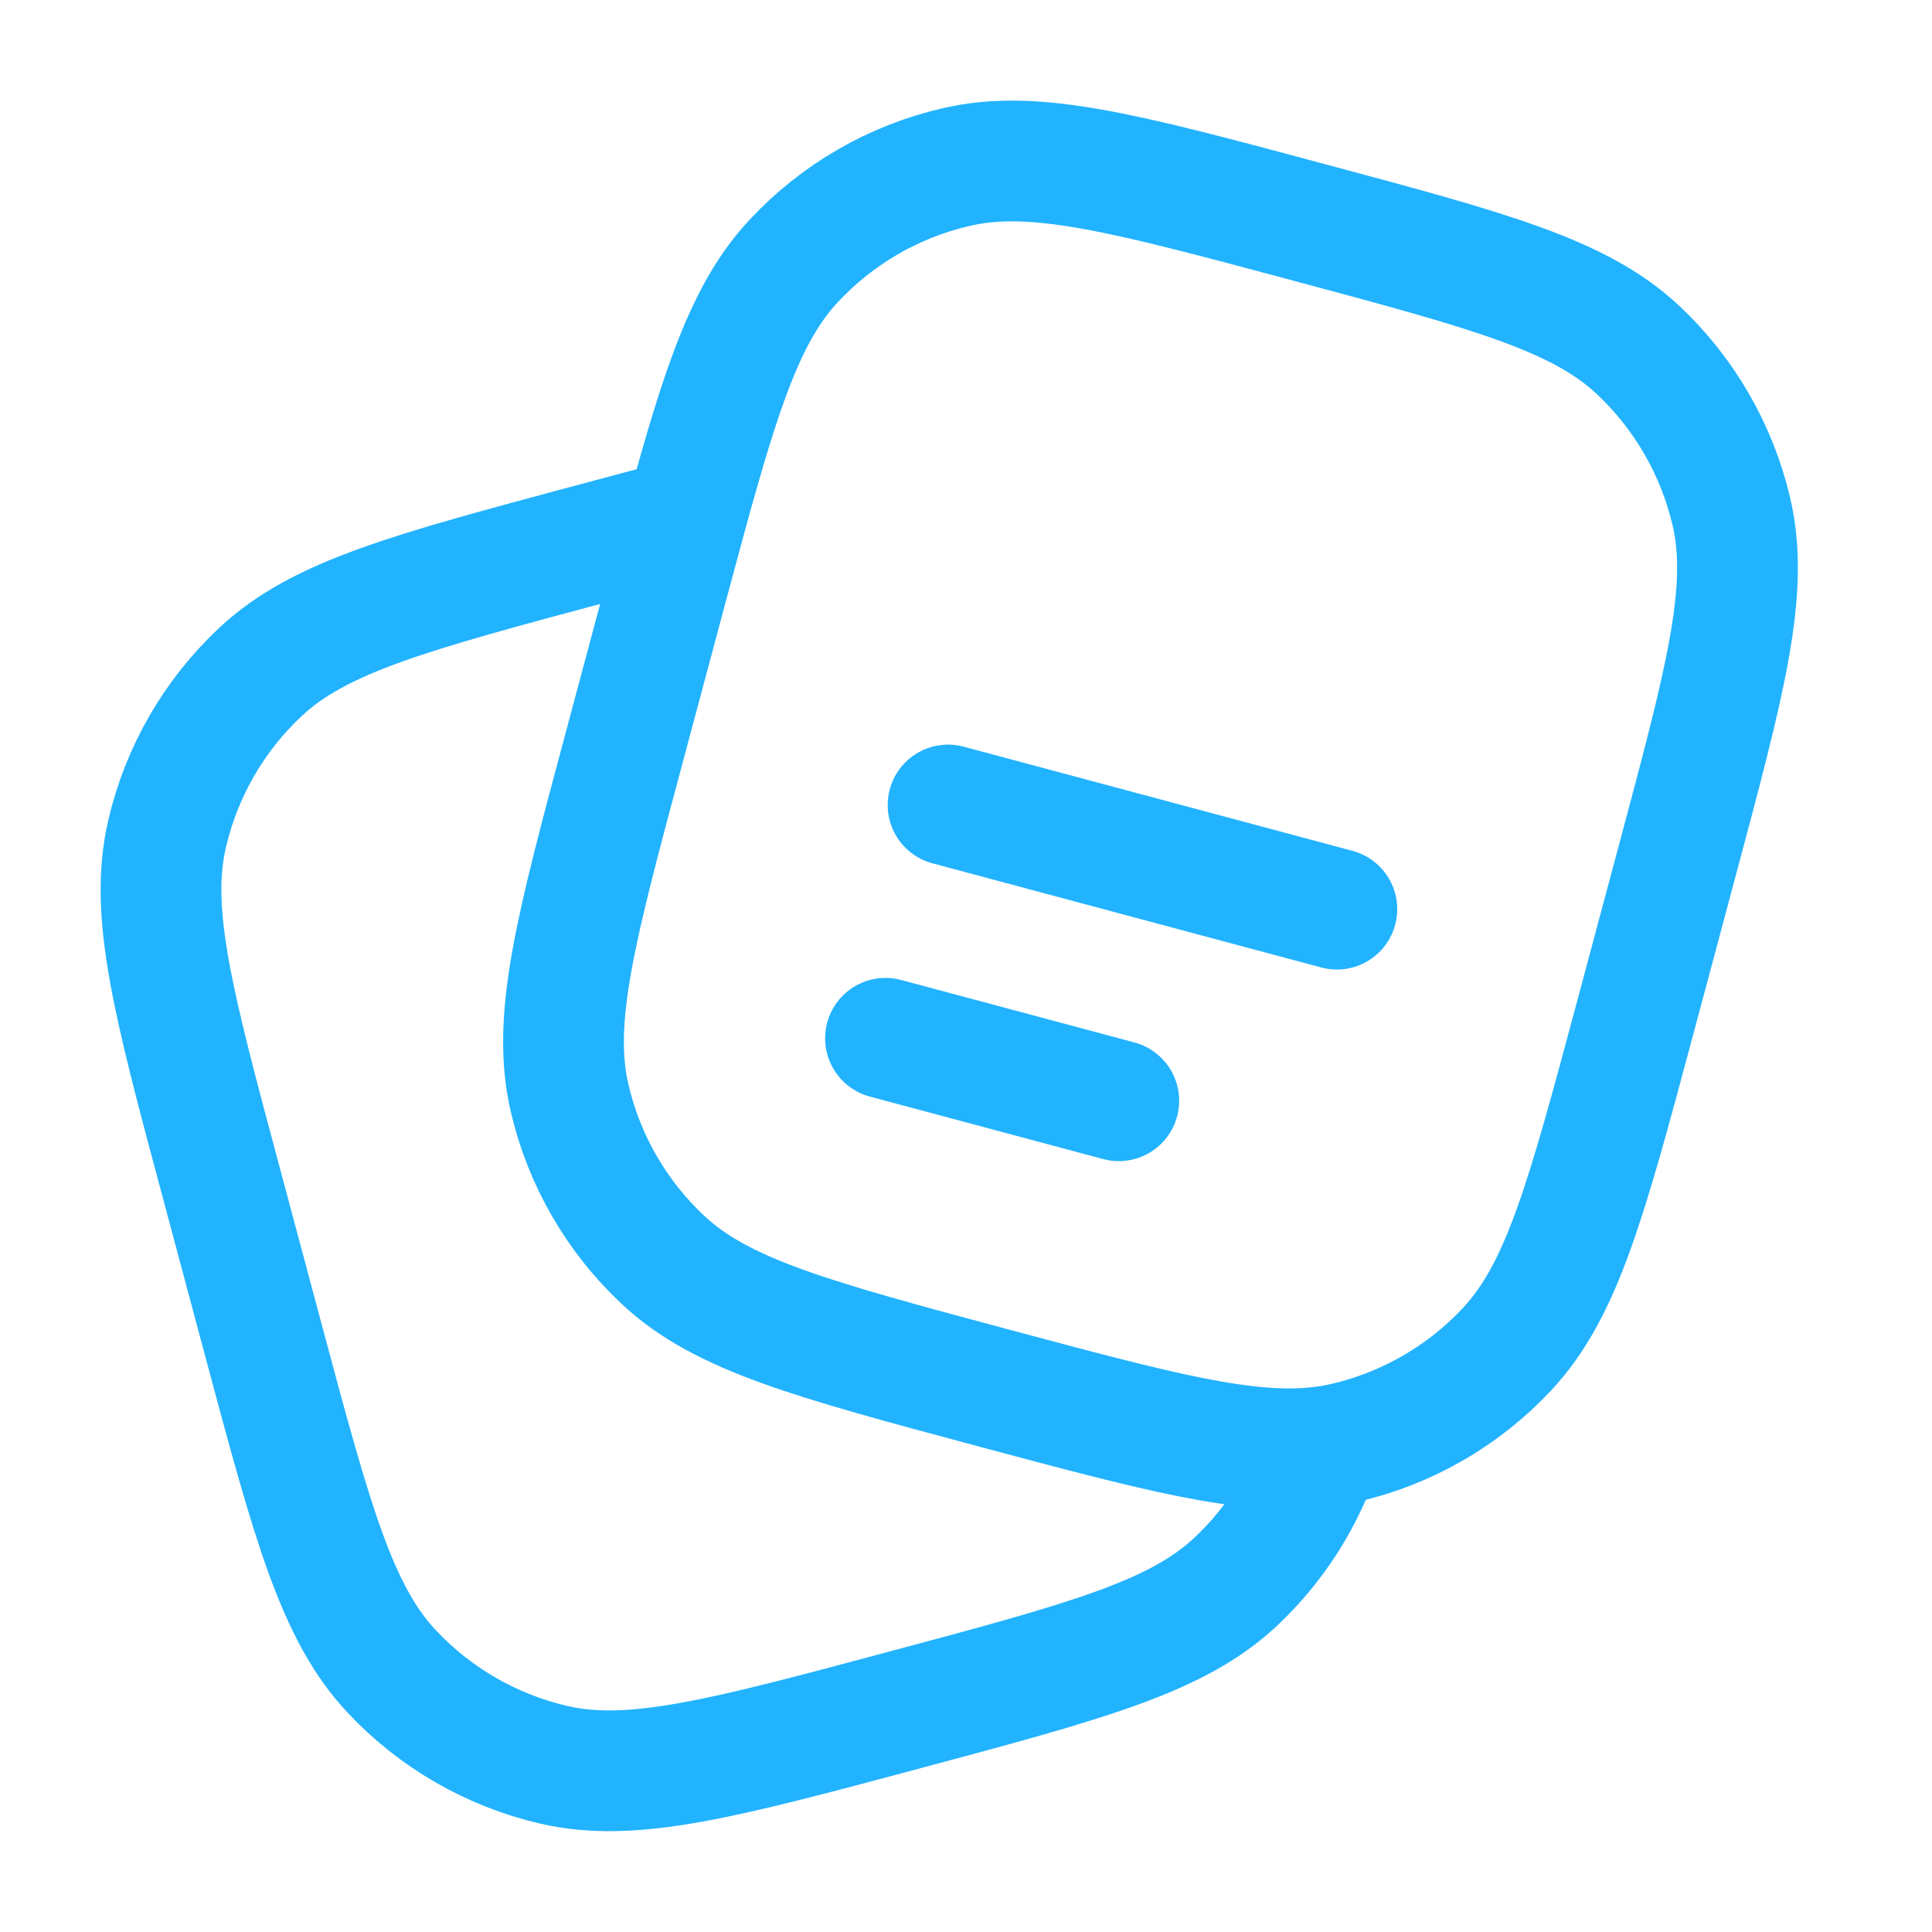
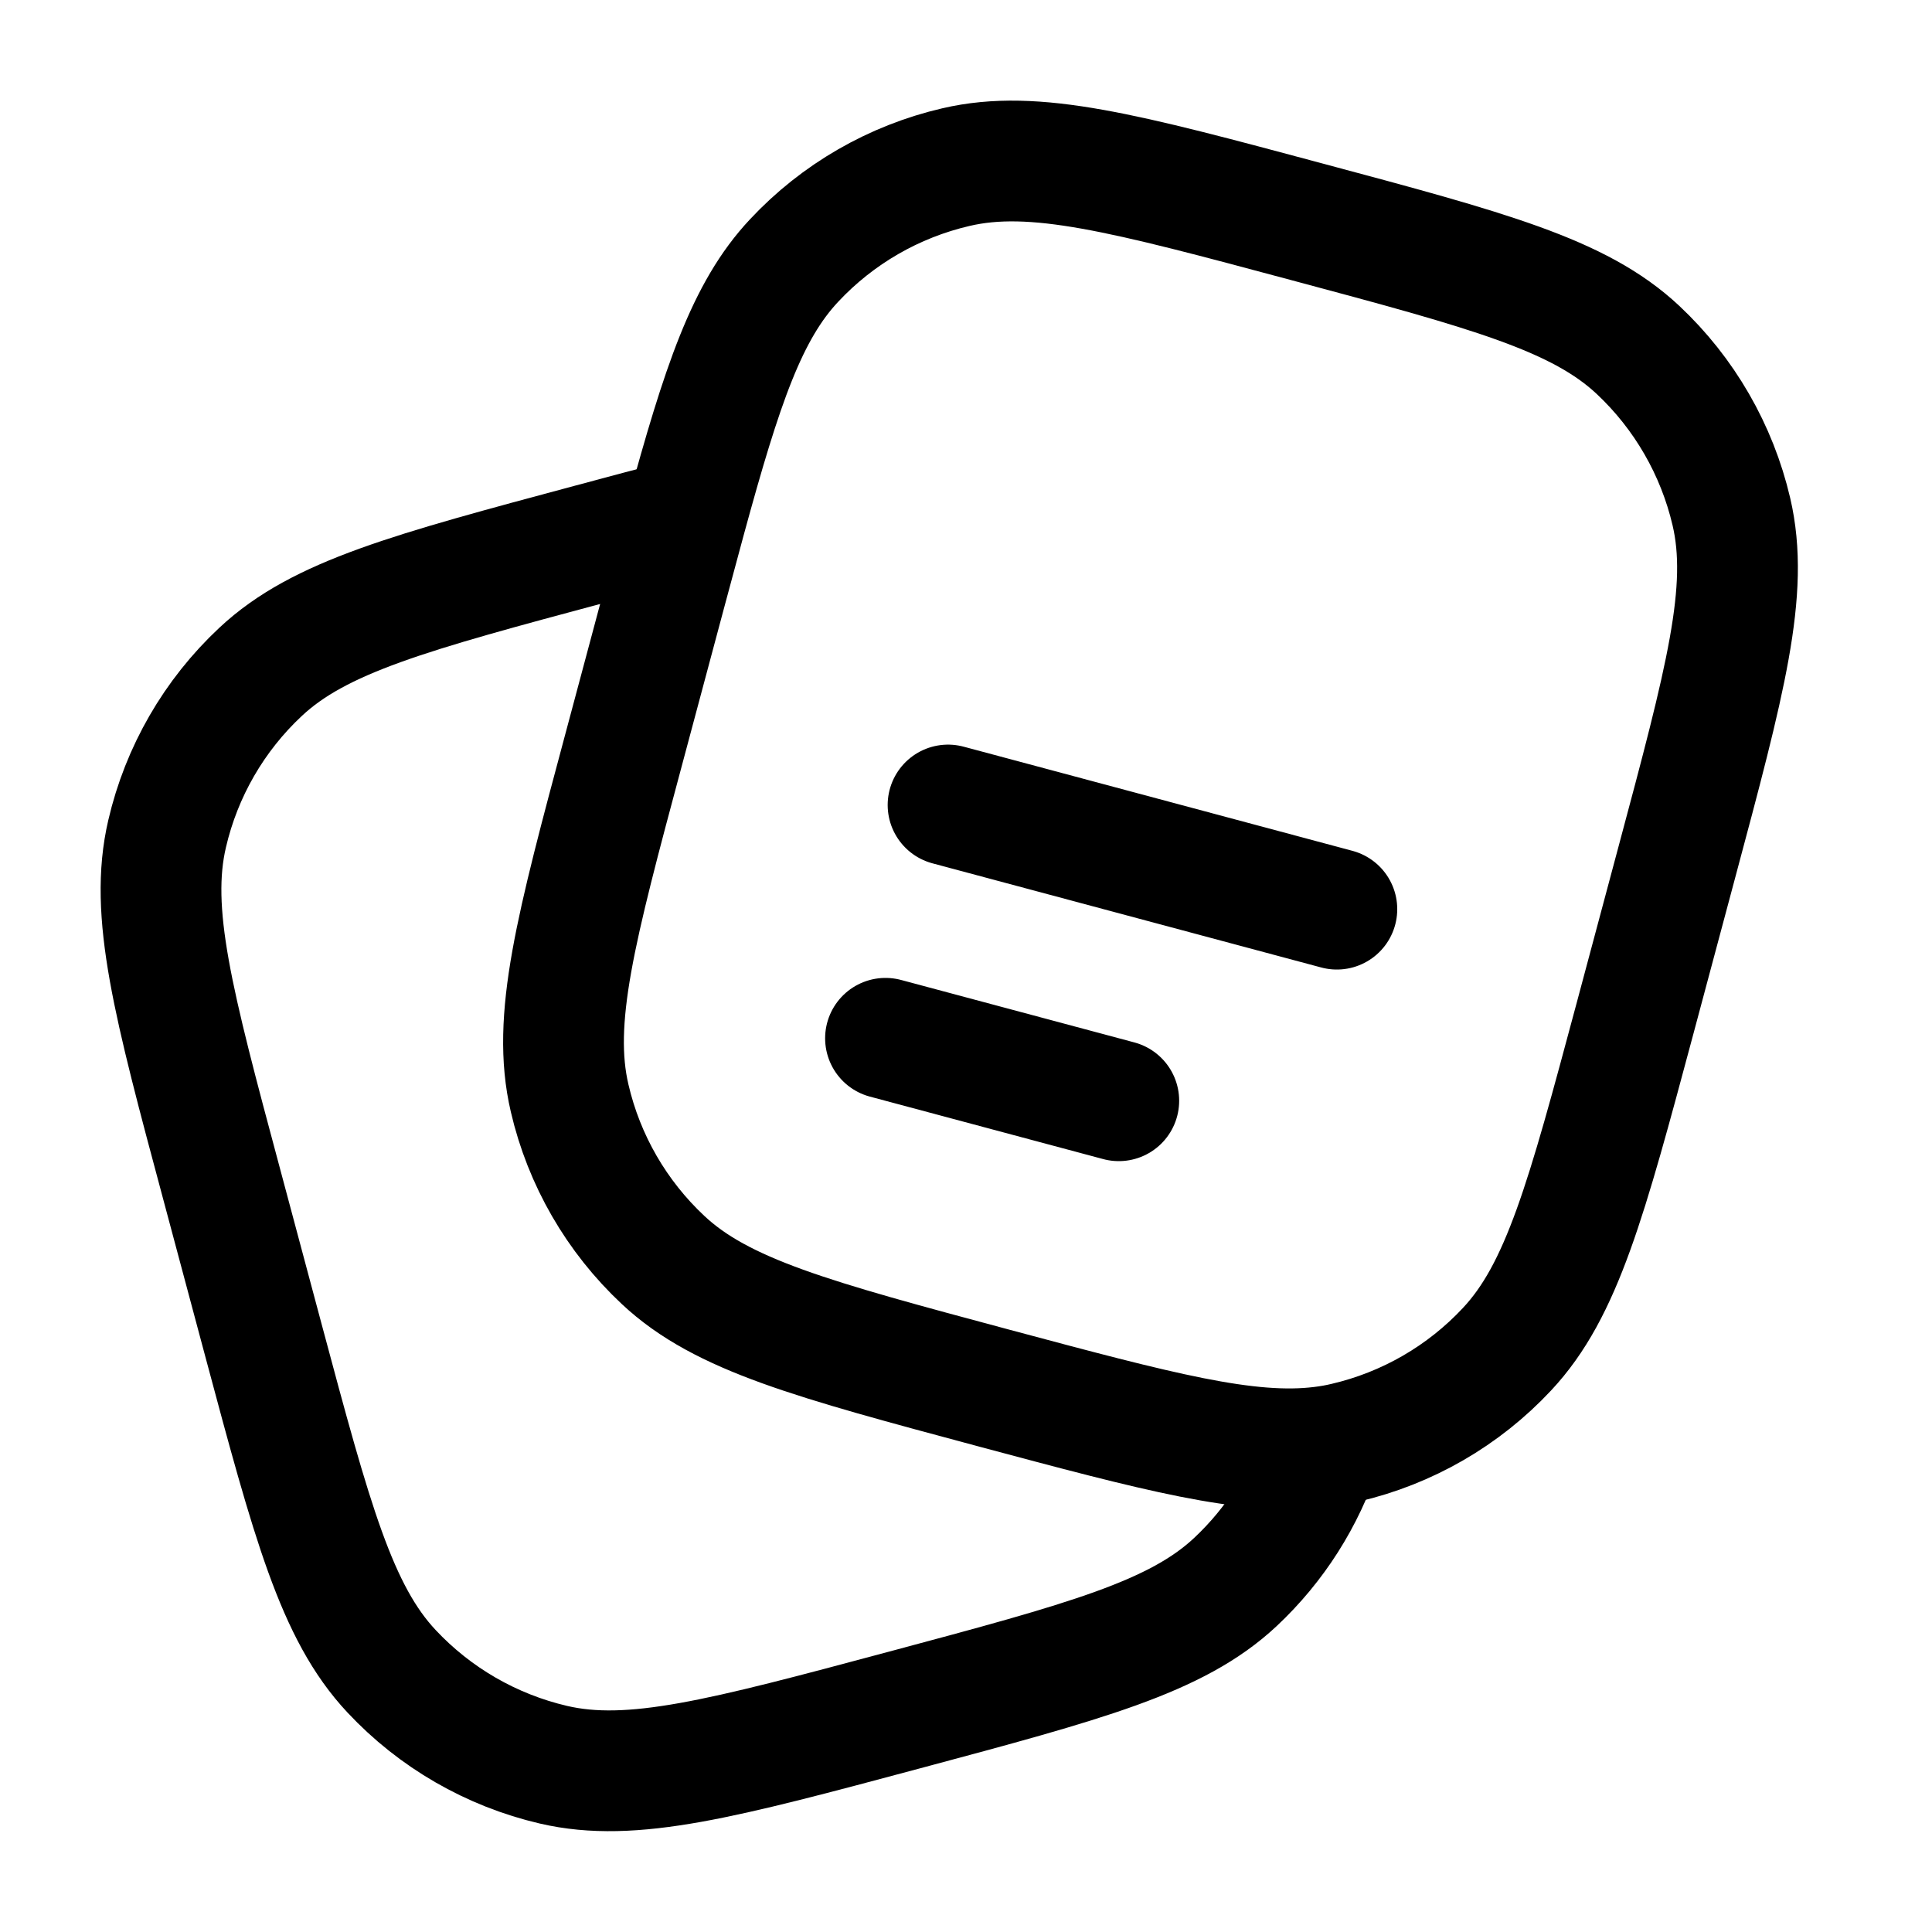
<svg xmlns="http://www.w3.org/2000/svg" width="800px" height="800px" viewBox="0 0 24 24" fill="none">
-   <path d="M20.312 12.647L20.829 10.715C21.433 8.46 21.736 7.333 21.508 6.357C21.328 5.587 20.924 4.887 20.347 4.346C19.616 3.661 18.488 3.359 16.233 2.755C13.978 2.15 12.85 1.848 11.875 2.076C11.104 2.255 10.404 2.659 9.864 3.237C9.277 3.863 8.971 4.78 8.516 6.446C8.44 6.725 8.359 7.026 8.272 7.351L8.272 7.351L7.755 9.283C7.15 11.538 6.848 12.665 7.076 13.641C7.255 14.412 7.659 15.111 8.237 15.652C8.968 16.337 10.096 16.639 12.351 17.244L12.351 17.244C14.383 17.788 15.5 18.087 16.415 17.974C16.515 17.962 16.613 17.945 16.709 17.922C17.48 17.743 18.18 17.339 18.72 16.761C19.405 16.03 19.707 14.902 20.312 12.647Z" stroke="#22B3FF" stroke-width="1.5" />
-   <path d="M16.415 17.974C16.206 18.613 15.84 19.19 15.347 19.652C14.616 20.337 13.488 20.639 11.233 21.243C8.978 21.847 7.85 22.149 6.875 21.922C6.104 21.742 5.404 21.338 4.864 20.761C4.179 20.03 3.876 18.902 3.272 16.647L2.755 14.715C2.15 12.46 1.848 11.332 2.076 10.357C2.255 9.586 2.659 8.886 3.237 8.346C3.968 7.661 5.096 7.359 7.351 6.754C7.777 6.64 8.164 6.536 8.516 6.445" stroke="#22B3FF" stroke-width="1.5" />
-   <path d="M11.777 10L16.607 11.294" stroke="#22B3FF" stroke-width="1.5" stroke-linecap="round" />
-   <path d="M11 12.898L13.898 13.674" stroke="#22B3FF" stroke-width="1.5" stroke-linecap="round" />
+   <path d="M20.312 12.647L20.829 10.715C21.433 8.46 21.736 7.333 21.508 6.357C21.328 5.587 20.924 4.887 20.347 4.346C19.616 3.661 18.488 3.359 16.233 2.755C13.978 2.15 12.85 1.848 11.875 2.076C11.104 2.255 10.404 2.659 9.864 3.237C9.277 3.863 8.971 4.78 8.516 6.446C8.44 6.725 8.359 7.026 8.272 7.351L8.272 7.351L7.755 9.283C7.15 11.538 6.848 12.665 7.076 13.641C7.255 14.412 7.659 15.111 8.237 15.652C8.968 16.337 10.096 16.639 12.351 17.244L12.351 17.244C14.383 17.788 15.5 18.087 16.415 17.974C16.515 17.962 16.613 17.945 16.709 17.922C17.48 17.743 18.18 17.339 18.72 16.761C19.405 16.03 19.707 14.902 20.312 12.647Z" stroke="black" stroke-width="1.5" />
+   <path d="M16.415 17.974C16.206 18.613 15.84 19.19 15.347 19.652C14.616 20.337 13.488 20.639 11.233 21.243C8.978 21.847 7.85 22.149 6.875 21.922C6.104 21.742 5.404 21.338 4.864 20.761C4.179 20.03 3.876 18.902 3.272 16.647L2.755 14.715C2.15 12.46 1.848 11.332 2.076 10.357C2.255 9.586 2.659 8.886 3.237 8.346C3.968 7.661 5.096 7.359 7.351 6.754C7.777 6.64 8.164 6.536 8.516 6.445" stroke="black" stroke-width="1.5" />
+   <path d="M11.777 10L16.607 11.294" stroke="black" stroke-width="1.5" stroke-linecap="round" />
+   <path d="M11 12.898L13.898 13.674" stroke="black" stroke-width="1.5" stroke-linecap="round" />
</svg>
